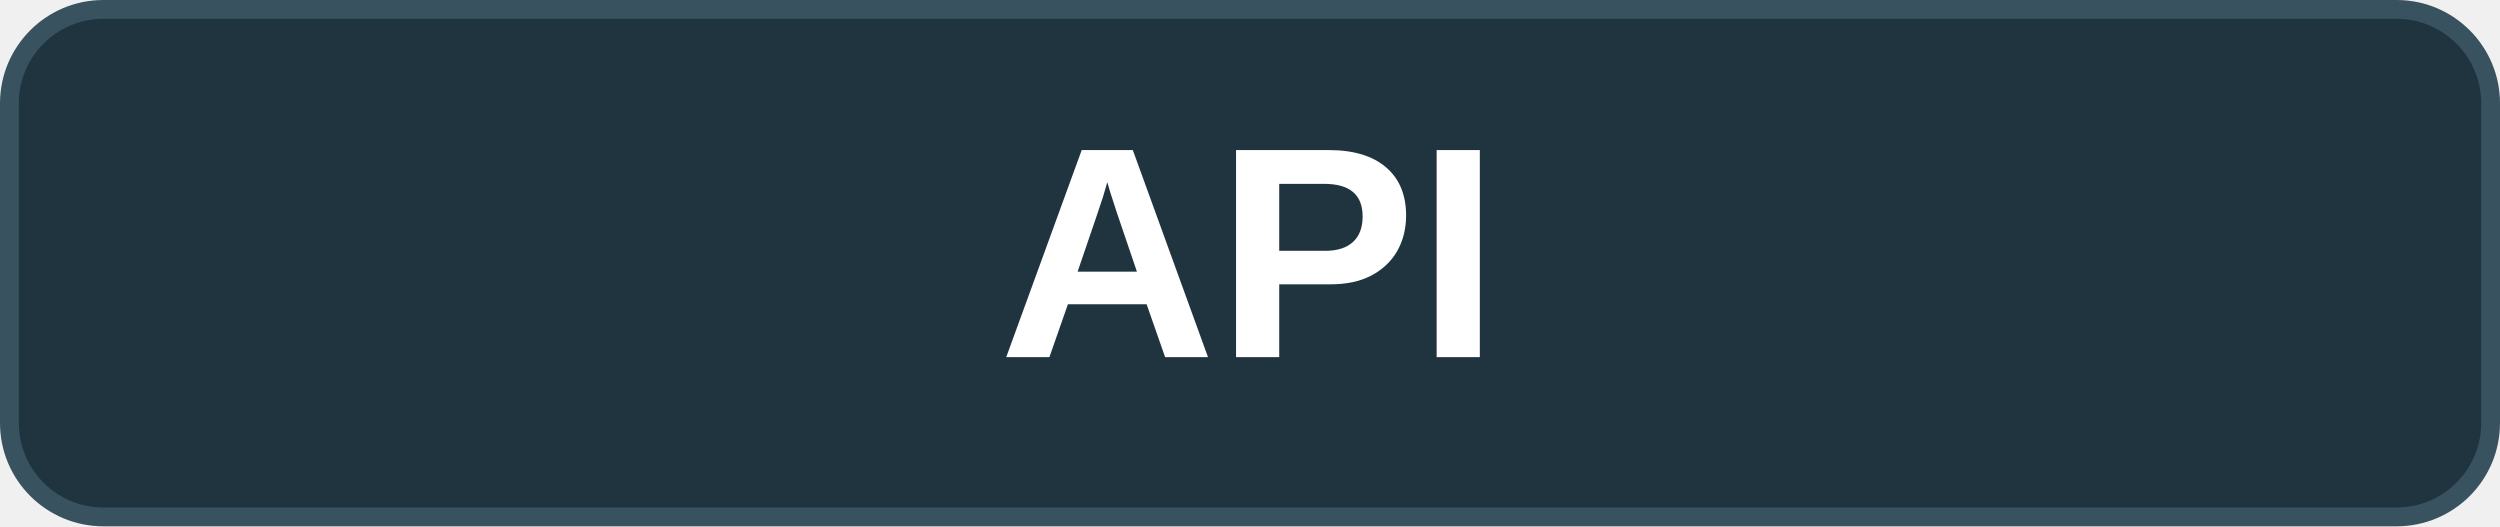
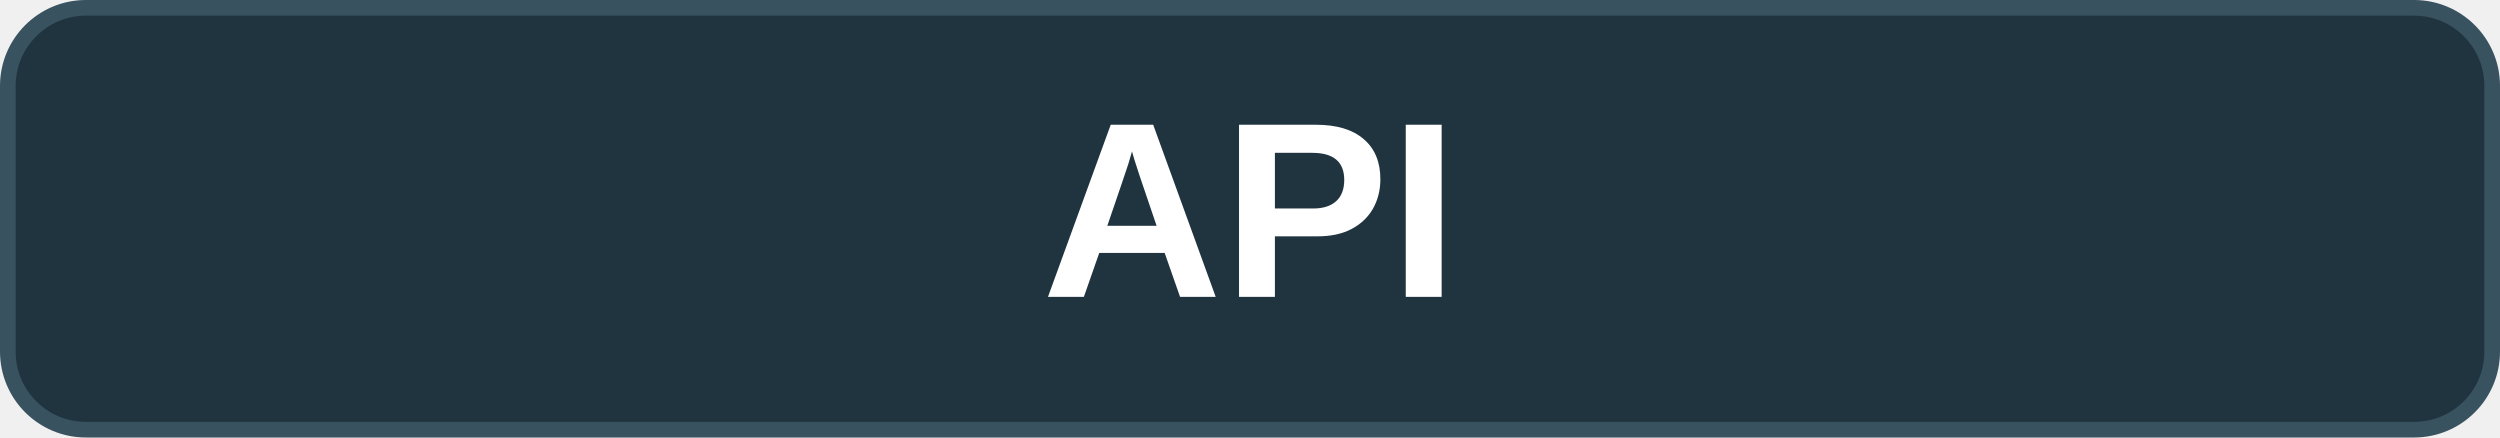
- <svg xmlns="http://www.w3.org/2000/svg" width="133" height="28" viewBox="0 0 133 28" role="img" aria-labelledby="title">
-   <rect x="0.5" y="0.5" width="132" height="27" rx="5" fill="#203440" stroke="#395260" />
-   <text x="66.462" y="19" text-anchor="middle" font-family="Arial, sans-serif" font-size="16" font-weight="600" fill="#ffffff">API</text>
+ <svg xmlns="http://www.w3.org/2000/svg" width="160" height="28" viewBox="0 0 160 28" role="img" aria-label="API">
+   <rect x=".5" y=".5" width="159" height="27" rx="5" fill="#203440" stroke="#395260" />
+   <text x="80" y="19" text-anchor="middle" font-family="Arial" font-size="16" font-weight="600" fill="#ffffff">API</text>
</svg>
